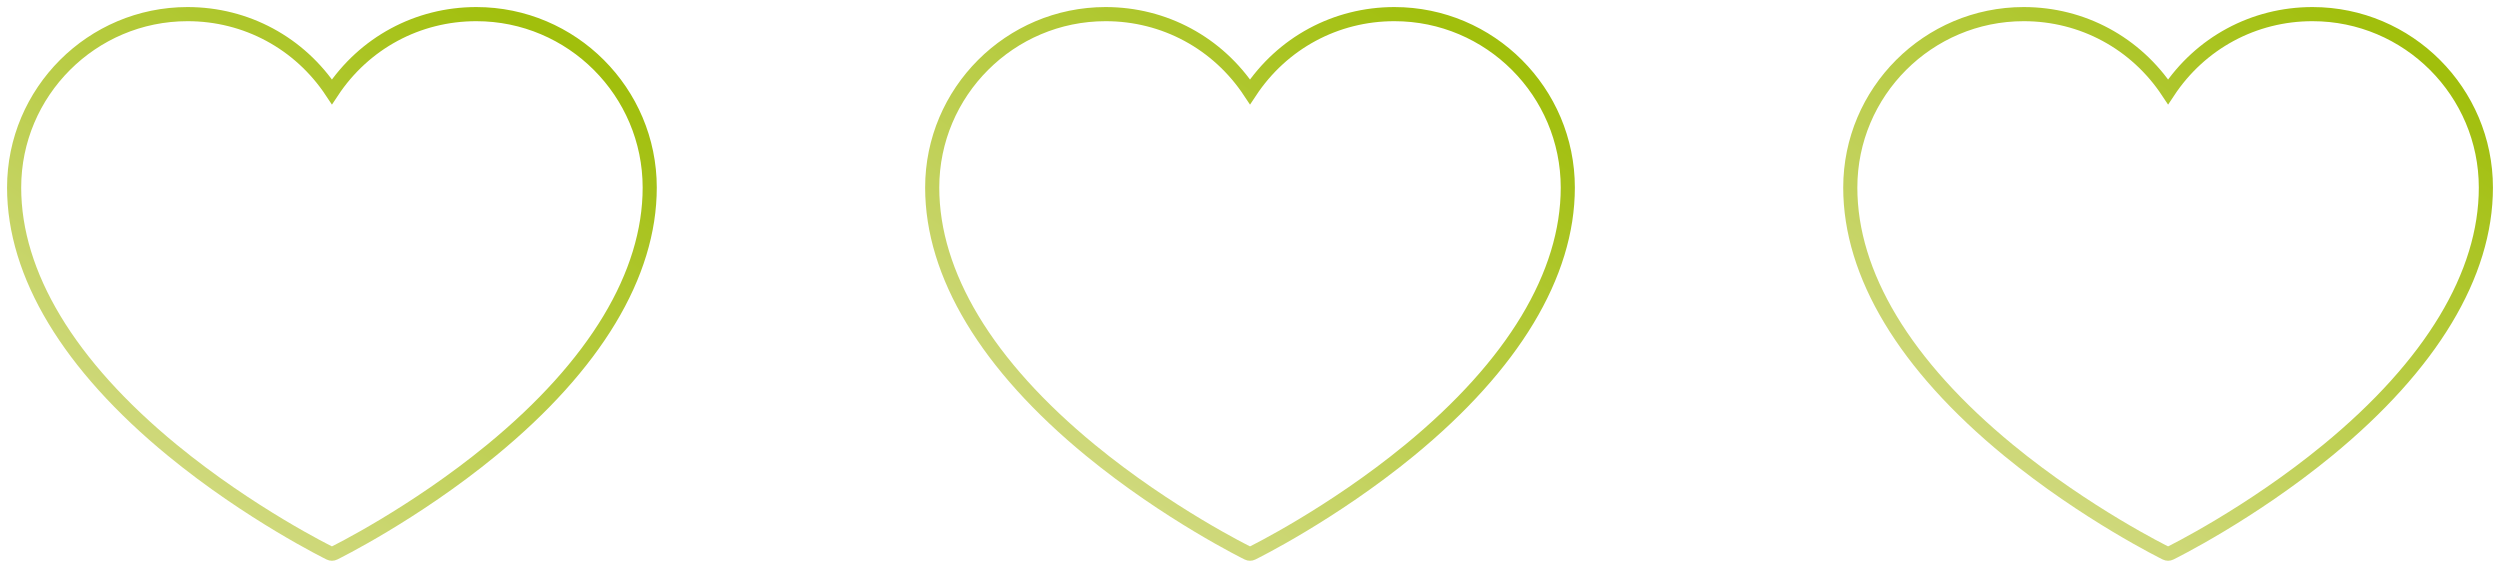
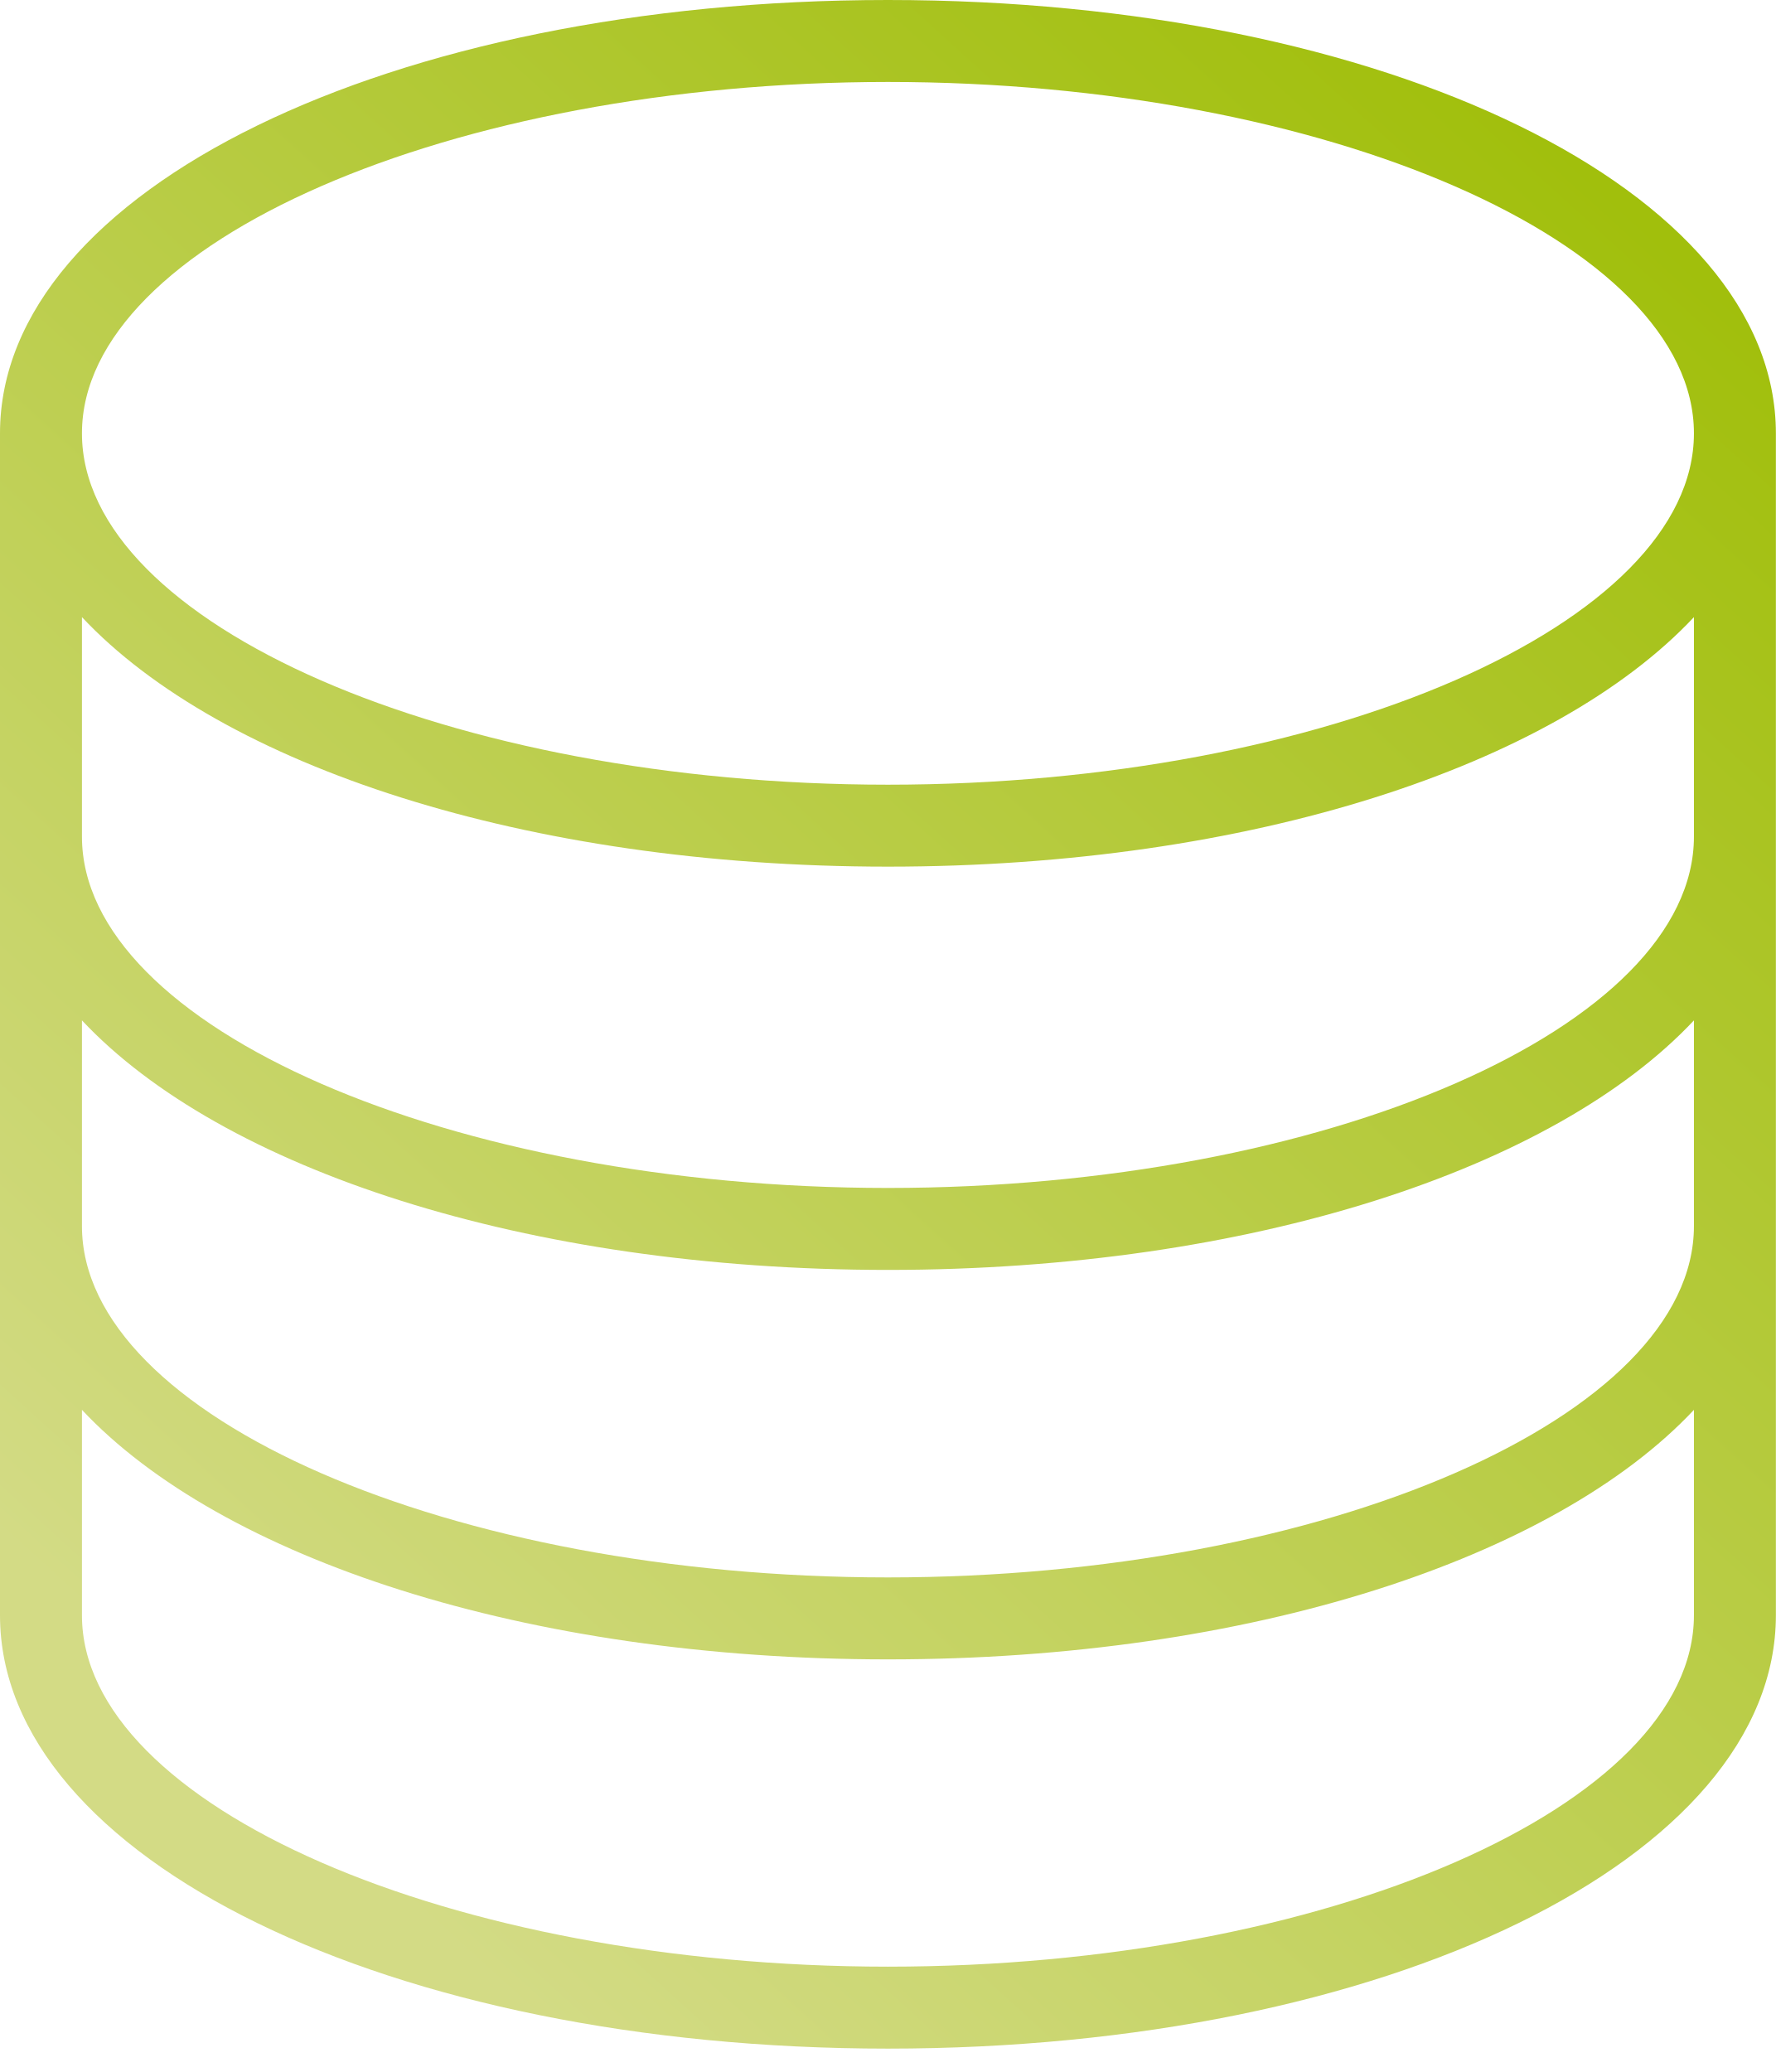
- <svg xmlns="http://www.w3.org/2000/svg" width="177" height="40" viewBox="0 0 177 40" fill="none">
-   <path d="M33.723 1C29.567 1 25.786 3.046 23.501 6.502C21.215 3.046 17.434 1 13.278 1C6.508 1 1 6.509 1 13.282C1 19.432 4.874 25.861 12.203 31.878C17.709 36.396 23.291 39.139 23.347 39.166C23.395 39.19 23.448 39.202 23.5 39.202C23.553 39.202 23.606 39.19 23.654 39.166C23.71 39.139 29.293 36.396 34.797 31.878C42.127 25.861 46 19.432 46 13.282C46 6.509 40.493 1 33.723 1Z" stroke="url(#paint0_linear_10_3)" />
-   <path d="M98.723 1C94.567 1 90.786 3.046 88.501 6.502C86.215 3.046 82.434 1 78.278 1C71.508 1 66 6.509 66 13.282C66 19.432 69.874 25.861 77.203 31.878C82.709 36.396 88.291 39.139 88.347 39.166C88.395 39.19 88.448 39.202 88.5 39.202C88.553 39.202 88.606 39.19 88.654 39.166C88.71 39.139 94.293 36.396 99.797 31.878C107.126 25.861 111 19.432 111 13.282C111 6.509 105.493 1 98.723 1Z" stroke="url(#paint1_linear_10_3)" />
-   <path d="M163.723 1C159.567 1 155.786 3.046 153.501 6.502C151.215 3.046 147.434 1 143.279 1C136.508 1 131 6.509 131 13.282C131 19.432 134.874 25.861 142.203 31.878C147.709 36.396 153.291 39.139 153.347 39.166C153.395 39.19 153.448 39.202 153.5 39.202C153.553 39.202 153.606 39.19 153.654 39.166C153.71 39.139 159.293 36.396 164.797 31.878C172.126 25.861 176 19.432 176 13.282C176 6.509 170.493 1 163.723 1Z" stroke="url(#paint2_linear_10_3)" />
+ <svg xmlns="http://www.w3.org/2000/svg" width="48" height="56" viewBox="0 0 48 56" fill="none">
+   <path fill-rule="evenodd" clip-rule="evenodd" d="M23.999 0C10.542 0 0 5.144 0 11.712V43.655C0 50.222 10.542 55.368 23.999 55.368C37.458 55.368 48 50.222 48 43.655V11.712C48 5.144 37.458 0 23.999 0ZM45.785 43.655C45.785 48.803 35.808 53.153 23.999 53.153C12.191 53.153 2.215 48.803 2.215 43.655V38.104C5.981 42.117 14.207 44.848 23.999 44.848C33.792 44.848 42.018 42.117 45.785 38.104V43.655ZM23.999 42.633C35.808 42.633 45.785 38.284 45.785 33.136V27.578C42.018 31.591 33.792 34.322 23.999 34.322C14.207 34.322 5.981 31.591 2.215 27.578V33.136C2.215 38.284 12.191 42.633 23.999 42.633ZM45.785 22.61C45.785 27.757 35.808 32.107 23.999 32.107C12.191 32.107 2.215 27.757 2.215 22.61V16.679C5.981 20.693 14.207 23.423 23.999 23.423C33.792 23.423 42.018 20.693 45.785 16.679V22.61ZM2.215 11.712C2.215 16.859 12.191 21.208 23.999 21.208C35.808 21.208 45.785 16.859 45.785 11.712C45.785 6.564 35.808 2.215 23.999 2.215C12.191 2.215 2.215 6.564 2.215 11.712Z" fill="url(#paint0_linear_0_880)" />
  <defs>
-     <linearGradient id="paint0_linear_10_3" x1="25.524" y1="46.022" x2="49.713" y2="9.854" gradientUnits="userSpaceOnUse">
-       <stop stop-color="#D3DB85" />
-       <stop offset="1" stop-color="#A1BF0C" />
-     </linearGradient>
-     <linearGradient id="paint1_linear_10_3" x1="90.524" y1="46.022" x2="114.713" y2="9.854" gradientUnits="userSpaceOnUse">
-       <stop stop-color="#D3DB85" />
-       <stop offset="1" stop-color="#A1BF0C" />
-     </linearGradient>
-     <linearGradient id="paint2_linear_10_3" x1="155.524" y1="46.022" x2="179.713" y2="9.854" gradientUnits="userSpaceOnUse">
+     <linearGradient id="paint0_linear_0_880" x1="26.159" y1="65.252" x2="63.919" y2="23.7" gradientUnits="userSpaceOnUse">
      <stop stop-color="#D3DB85" />
      <stop offset="1" stop-color="#A1BF0C" />
    </linearGradient>
  </defs>
</svg>
